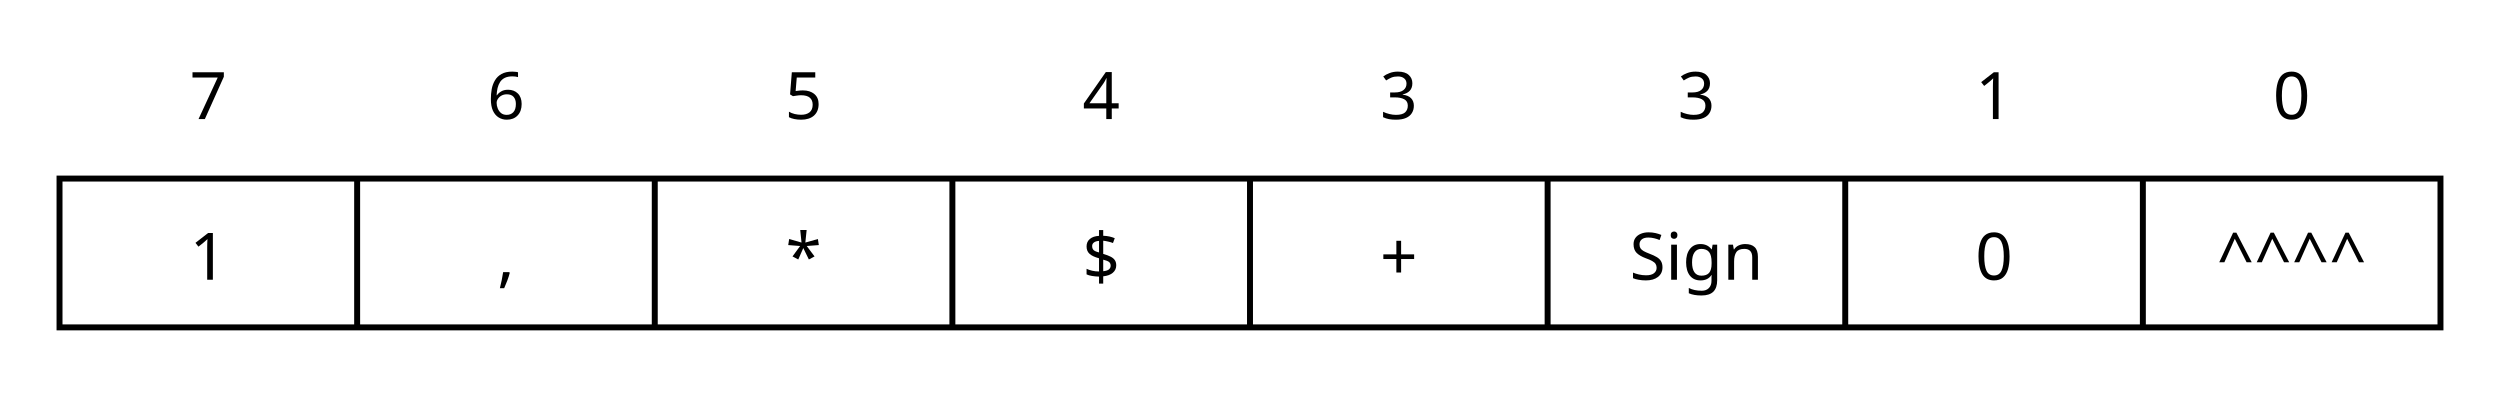
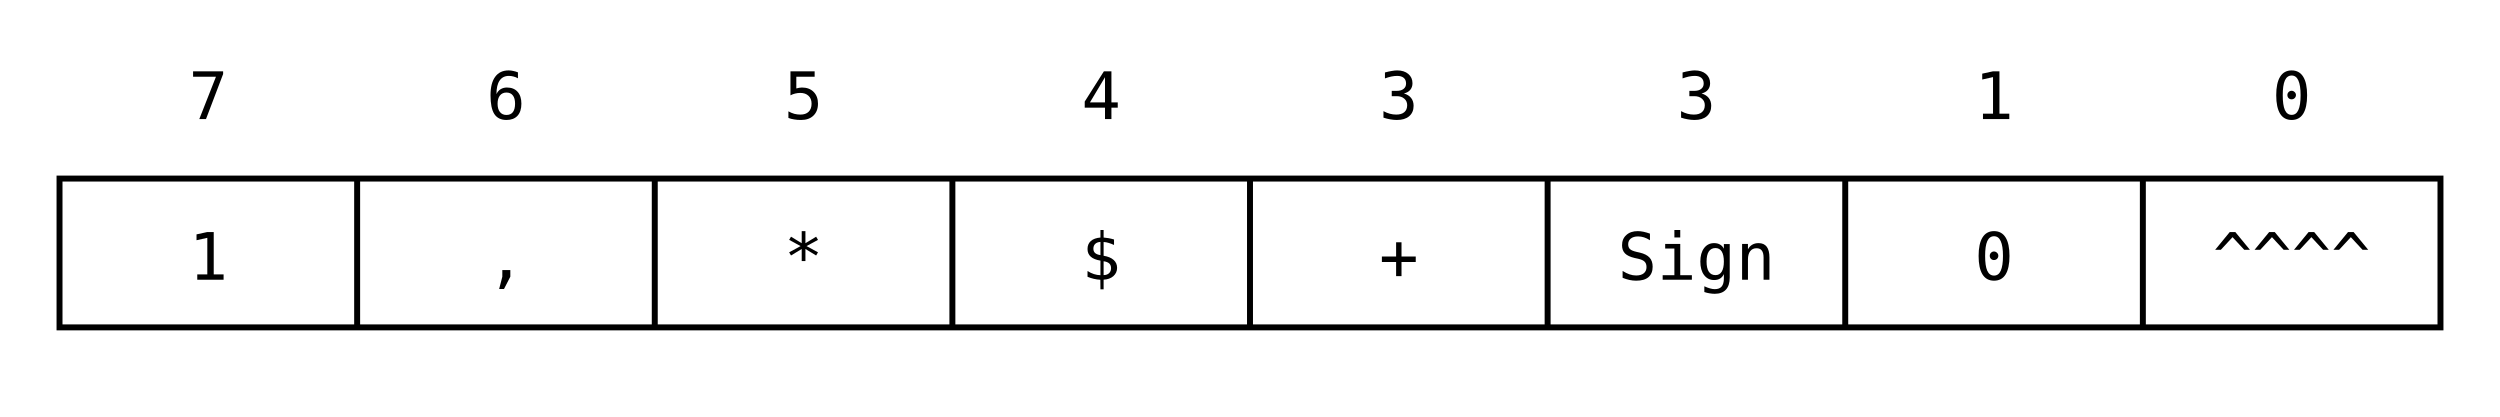
<svg xmlns="http://www.w3.org/2000/svg" version="1.1" width="420" height="70">
  <g transform="translate(10,10)">
-     <g font-family="SFMono-Regular" font-size="11" fill="black" stroke="none" text-anchor="middle">
+     <g font-family="Lucida Console, Monaco, monospace" font-size="11" fill="black" stroke="none" text-anchor="middle">
      <text x="25" y="10">7</text>
      <text x="75" y="10">6</text>
      <text x="125" y="10">5</text>
      <text x="175" y="10">4</text>
      <text x="225" y="10">3</text>
      <text x="275" y="10">3</text>
      <text x="325" y="10">1</text>
      <text x="375" y="10">0</text>
      <text x="25" y="37">1</text>
      <text x="75" y="37">,</text>
      <text x="125" y="37">*</text>
      <text x="175" y="37">$</text>
      <text x="225" y="37">+</text>
      <text x="275" y="37">Sign</text>
      <text x="325" y="37">0</text>
      <text x="375" y="37">^^^^</text>
    </g>
  </g>
  <g transform="translate(10,30)">
    <g fill="none" stroke="black">
      <rect x="0" y="0" width="400px" height="25px" />
      <path d="M50,0 v25 M100,0 v25 M150,0 v25 M200,0 v25 M250,0 v25 M300,0 v25 M350,0 v25" />
    </g>
  </g>
</svg>
